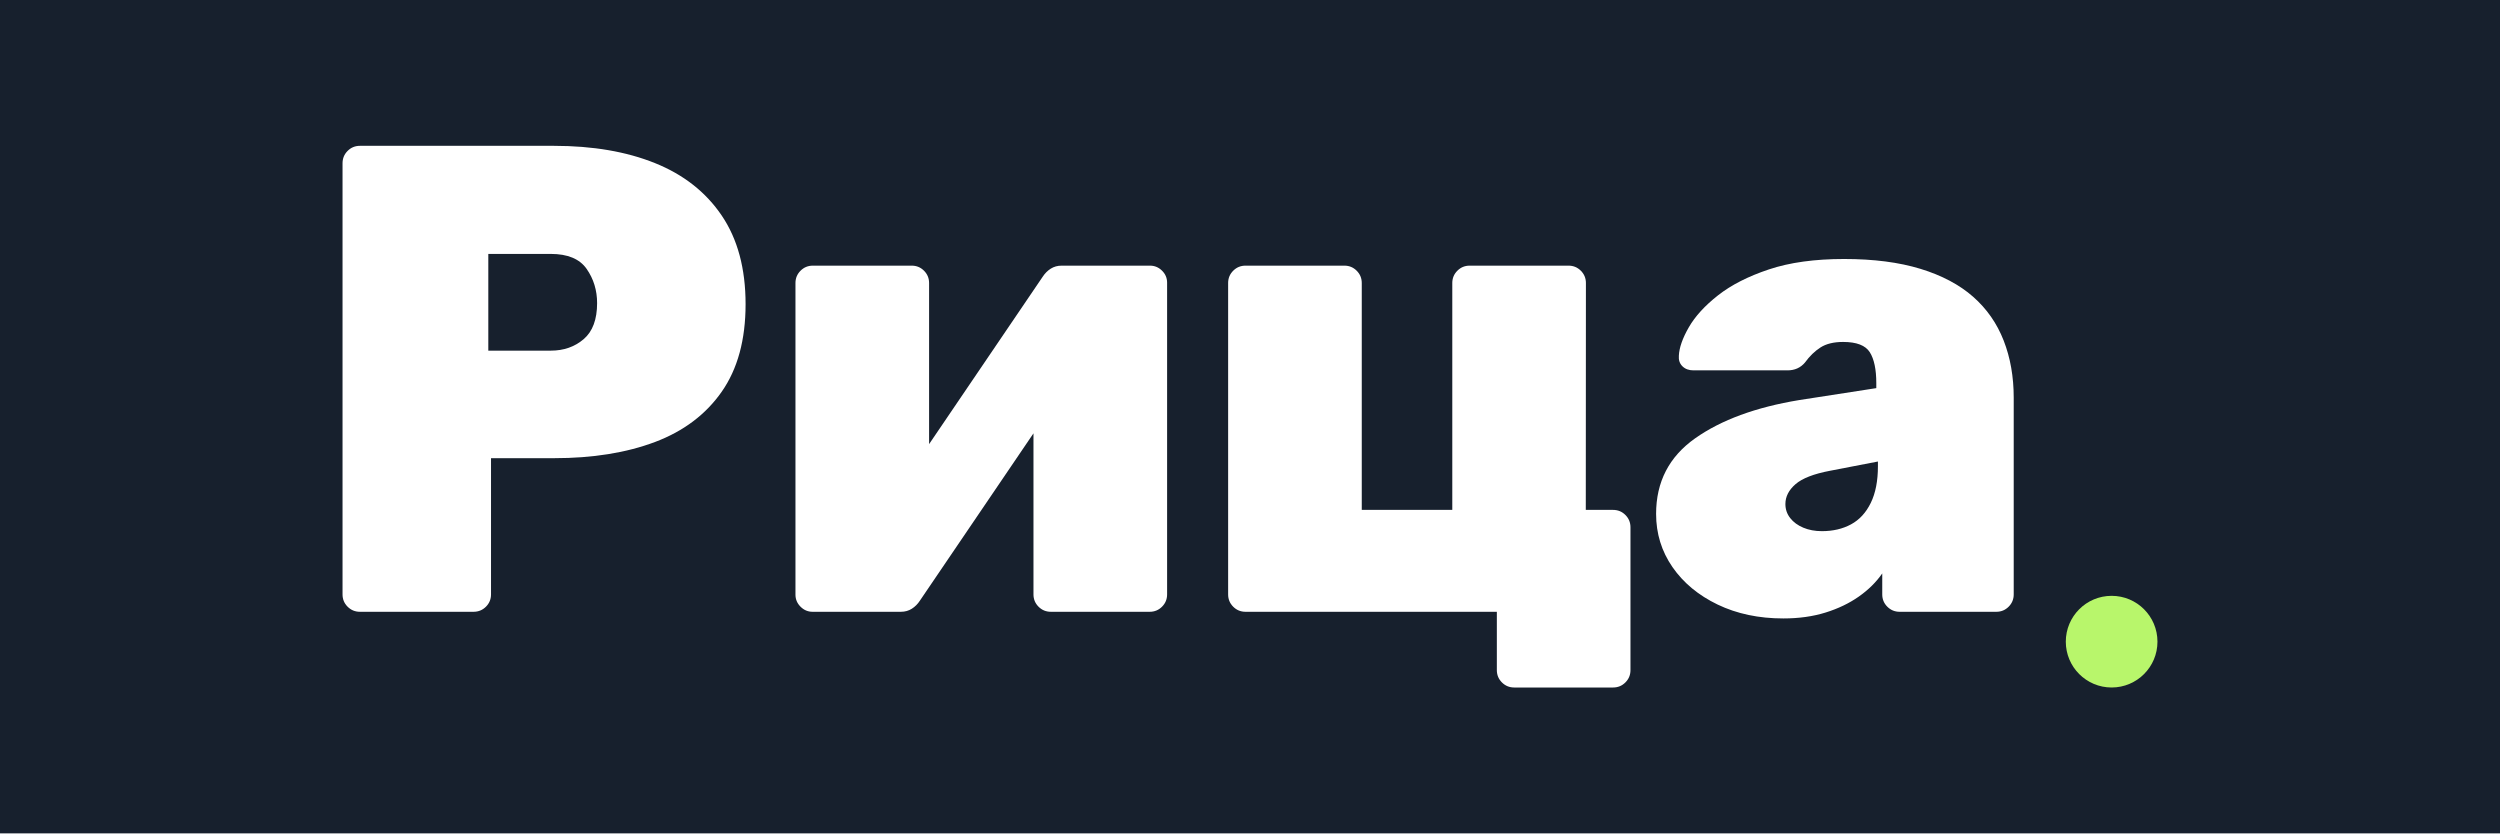
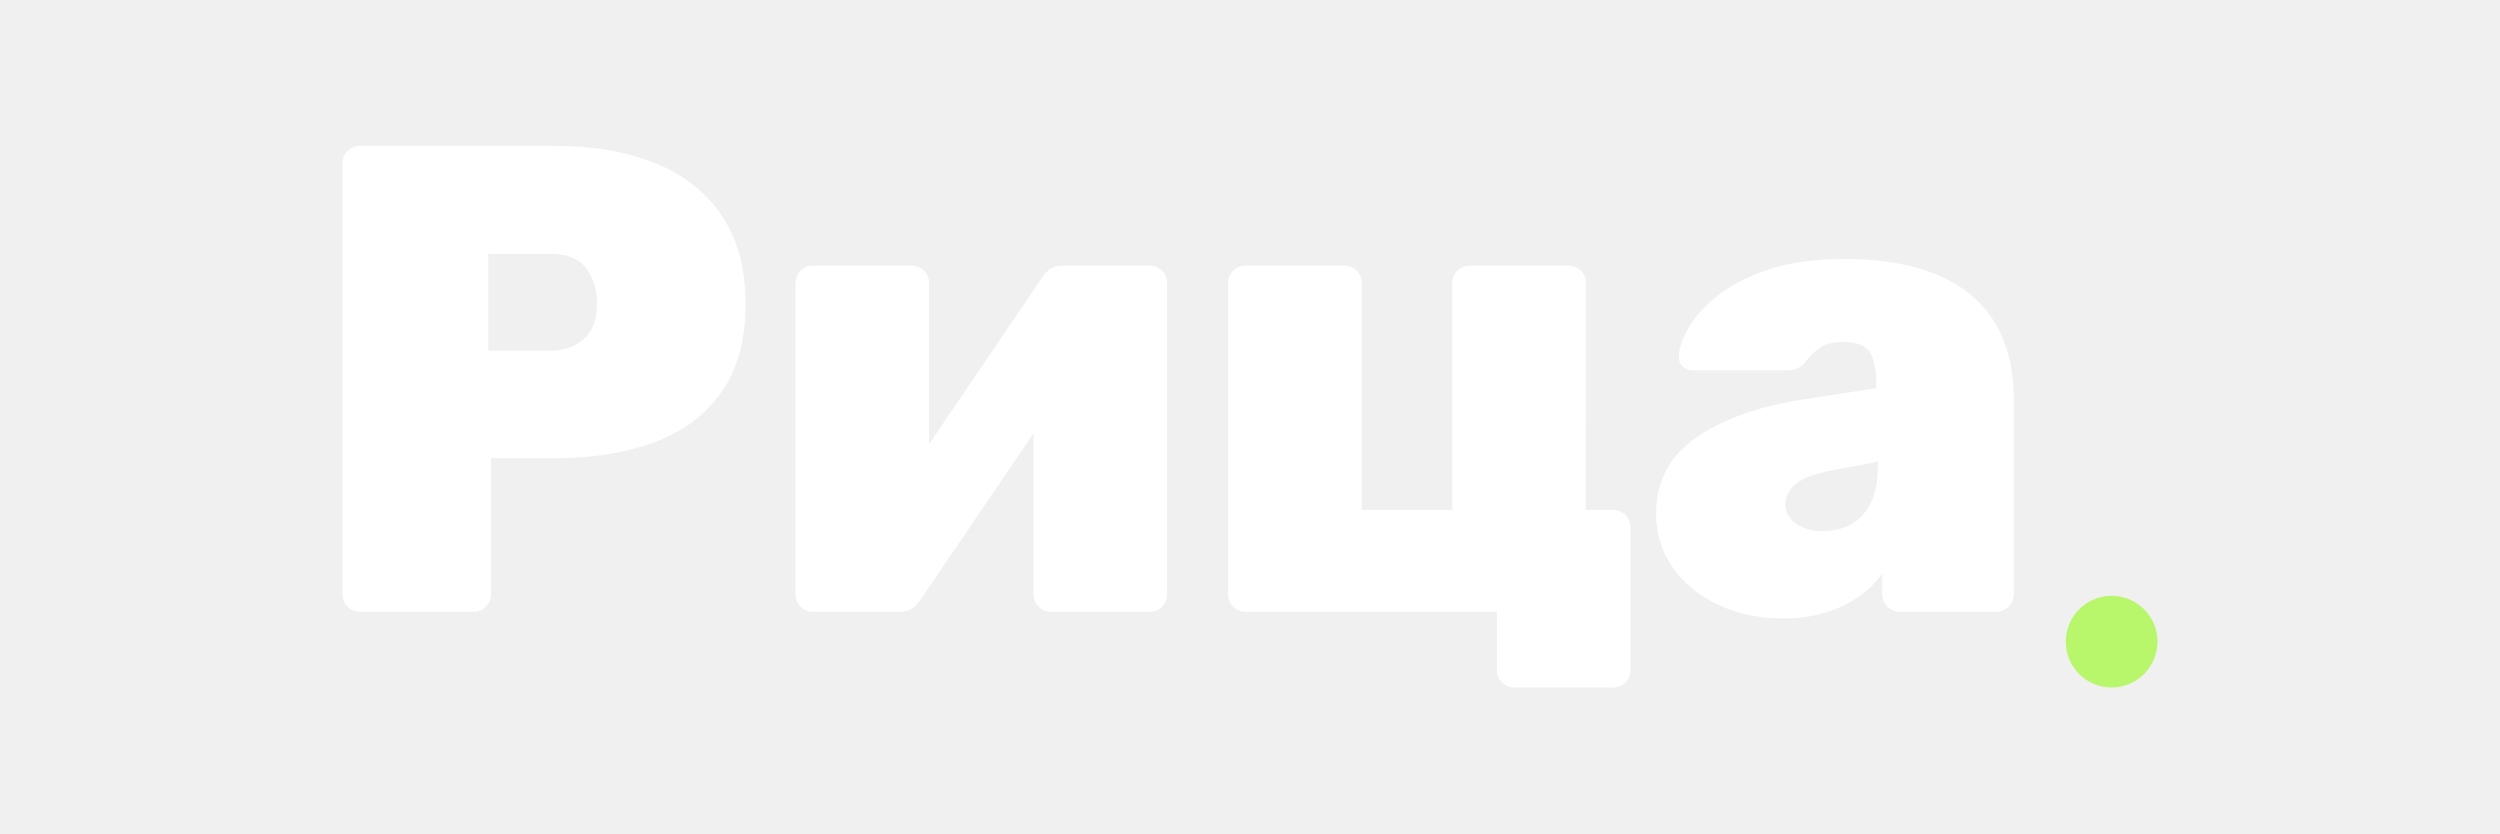
<svg xmlns="http://www.w3.org/2000/svg" width="1200" height="400" viewBox="0 0 1200 400">
-   <path fill="#17202D" d="M0 0H1200V400H0Z" />
  <path fill="#FFFFFF" fill-rule="nonzero" d="M172.744 293.656Q169.29 293.656 166.854 291.22Q164.417 288.783 164.417 285.329V78.387Q164.417 74.873 166.854 72.436Q169.29 70 172.744 70H265.961Q293.778 70 314.387 78.287Q334.995 86.575 346.437 103.478Q357.879 120.383 357.879 146.003Q357.879 171.623 346.437 188.009Q334.995 204.393 314.387 212.161Q293.778 219.929 265.961 219.929H235.688V285.329Q235.688 288.783 233.251 291.22Q230.815 293.656 227.3 293.656H172.744ZM234.389 168.309H264.363Q273.729 168.309 280.169 162.787Q286.609 157.266 286.609 145.484Q286.609 136.298 281.597 129.089Q276.585 121.88 264.363 121.88H234.389V168.309Z" />
  <path fill="#FFFFFF" fill-rule="nonzero" d="M390.03 293.656Q386.695 293.656 384.259 291.22Q381.823 288.783 381.823 285.448V135.839Q381.823 132.384 384.259 129.948Q386.695 127.512 390.15 127.512H437.637Q441.092 127.512 443.528 129.948Q445.964 132.384 445.964 135.839V244.512L429.05 238.101L500.5 132.823Q502.098 130.387 504.374 128.949Q506.651 127.512 509.586 127.512H552.001Q555.336 127.512 557.772 129.918Q560.208 132.324 560.208 135.659V285.329Q560.208 288.783 557.772 291.22Q555.336 293.656 551.881 293.656H504.394Q500.939 293.656 498.503 291.22Q496.067 288.783 496.067 285.329V178.453L513.16 182.826L441.531 288.344Q439.993 290.72 437.687 292.188Q435.38 293.656 432.445 293.656H390.03Z" />
  <path fill="#FFFFFF" fill-rule="nonzero" d="M726.812 330Q723.357 330 720.921 327.564Q718.485 325.127 718.485 321.673V293.656H597.83Q594.376 293.656 591.939 291.22Q589.503 288.783 589.503 285.329V135.839Q589.503 132.384 591.939 129.948Q594.376 127.512 597.83 127.512H645.317Q648.772 127.512 651.208 129.948Q653.645 132.384 653.645 135.839V244.751H697.098V135.839Q697.098 132.384 699.534 129.948Q701.97 127.512 705.425 127.512H752.912Q756.366 127.512 758.803 129.948Q761.239 132.384 761.239 135.839L761.179 244.751H774.299Q777.754 244.751 780.19 247.187Q782.626 249.624 782.626 253.078V321.673Q782.626 325.127 780.19 327.564Q777.754 330 774.299 330H726.812Z" />
  <path fill="#FFFFFF" fill-rule="nonzero" d="M856.013 296.851Q838.34 296.851 824.492 290.201Q810.643 283.551 802.785 272.199Q794.927 260.846 794.927 246.648Q794.927 223.623 813.668 210.394Q832.409 197.164 863.641 192.032L900.625 186.301V183.945Q900.625 174.02 897.509 169.078Q894.394 164.135 884.689 164.135Q877.939 164.135 873.816 166.791Q869.692 169.447 866.377 174.02Q863.222 177.774 857.97 177.774H812.88Q809.565 177.774 807.578 175.827Q805.591 173.88 805.85 170.745Q806.11 164.974 810.633 157.096Q815.156 149.218 824.651 141.76Q834.147 134.301 849.094 129.309Q864.041 124.316 885.208 124.316Q906.395 124.316 921.812 129.039Q937.228 133.762 947.083 142.429Q956.938 151.095 961.761 163.466Q966.583 175.837 966.583 190.874V285.329Q966.583 288.783 964.147 291.22Q961.711 293.656 958.256 293.656H911.807Q908.353 293.656 905.916 291.22Q903.48 288.783 903.48 285.329V275.244Q899.127 281.515 892.228 286.357Q885.328 291.2 876.252 294.025Q867.176 296.851 856.013 296.851ZM874.525 254.955Q882.473 254.955 888.513 251.68Q894.554 248.406 897.979 241.376Q901.403 234.347 901.403 223.824V221.527L878.359 225.98Q866.697 228.197 861.844 232.41Q856.992 236.624 856.992 241.935Q856.992 245.73 859.298 248.675Q861.605 251.621 865.578 253.288Q869.552 254.955 874.525 254.955Z" />
  <path fill="#B8F66B" fill-rule="nonzero" d="M991.583 308C991.583 320.15 1001.433 330 1013.583 330C1025.733 330 1035.583 320.15 1035.583 308C1035.583 295.85 1025.733 286 1013.583 286C1001.433 286 991.583 295.85 991.583 308Z" />
</svg>
